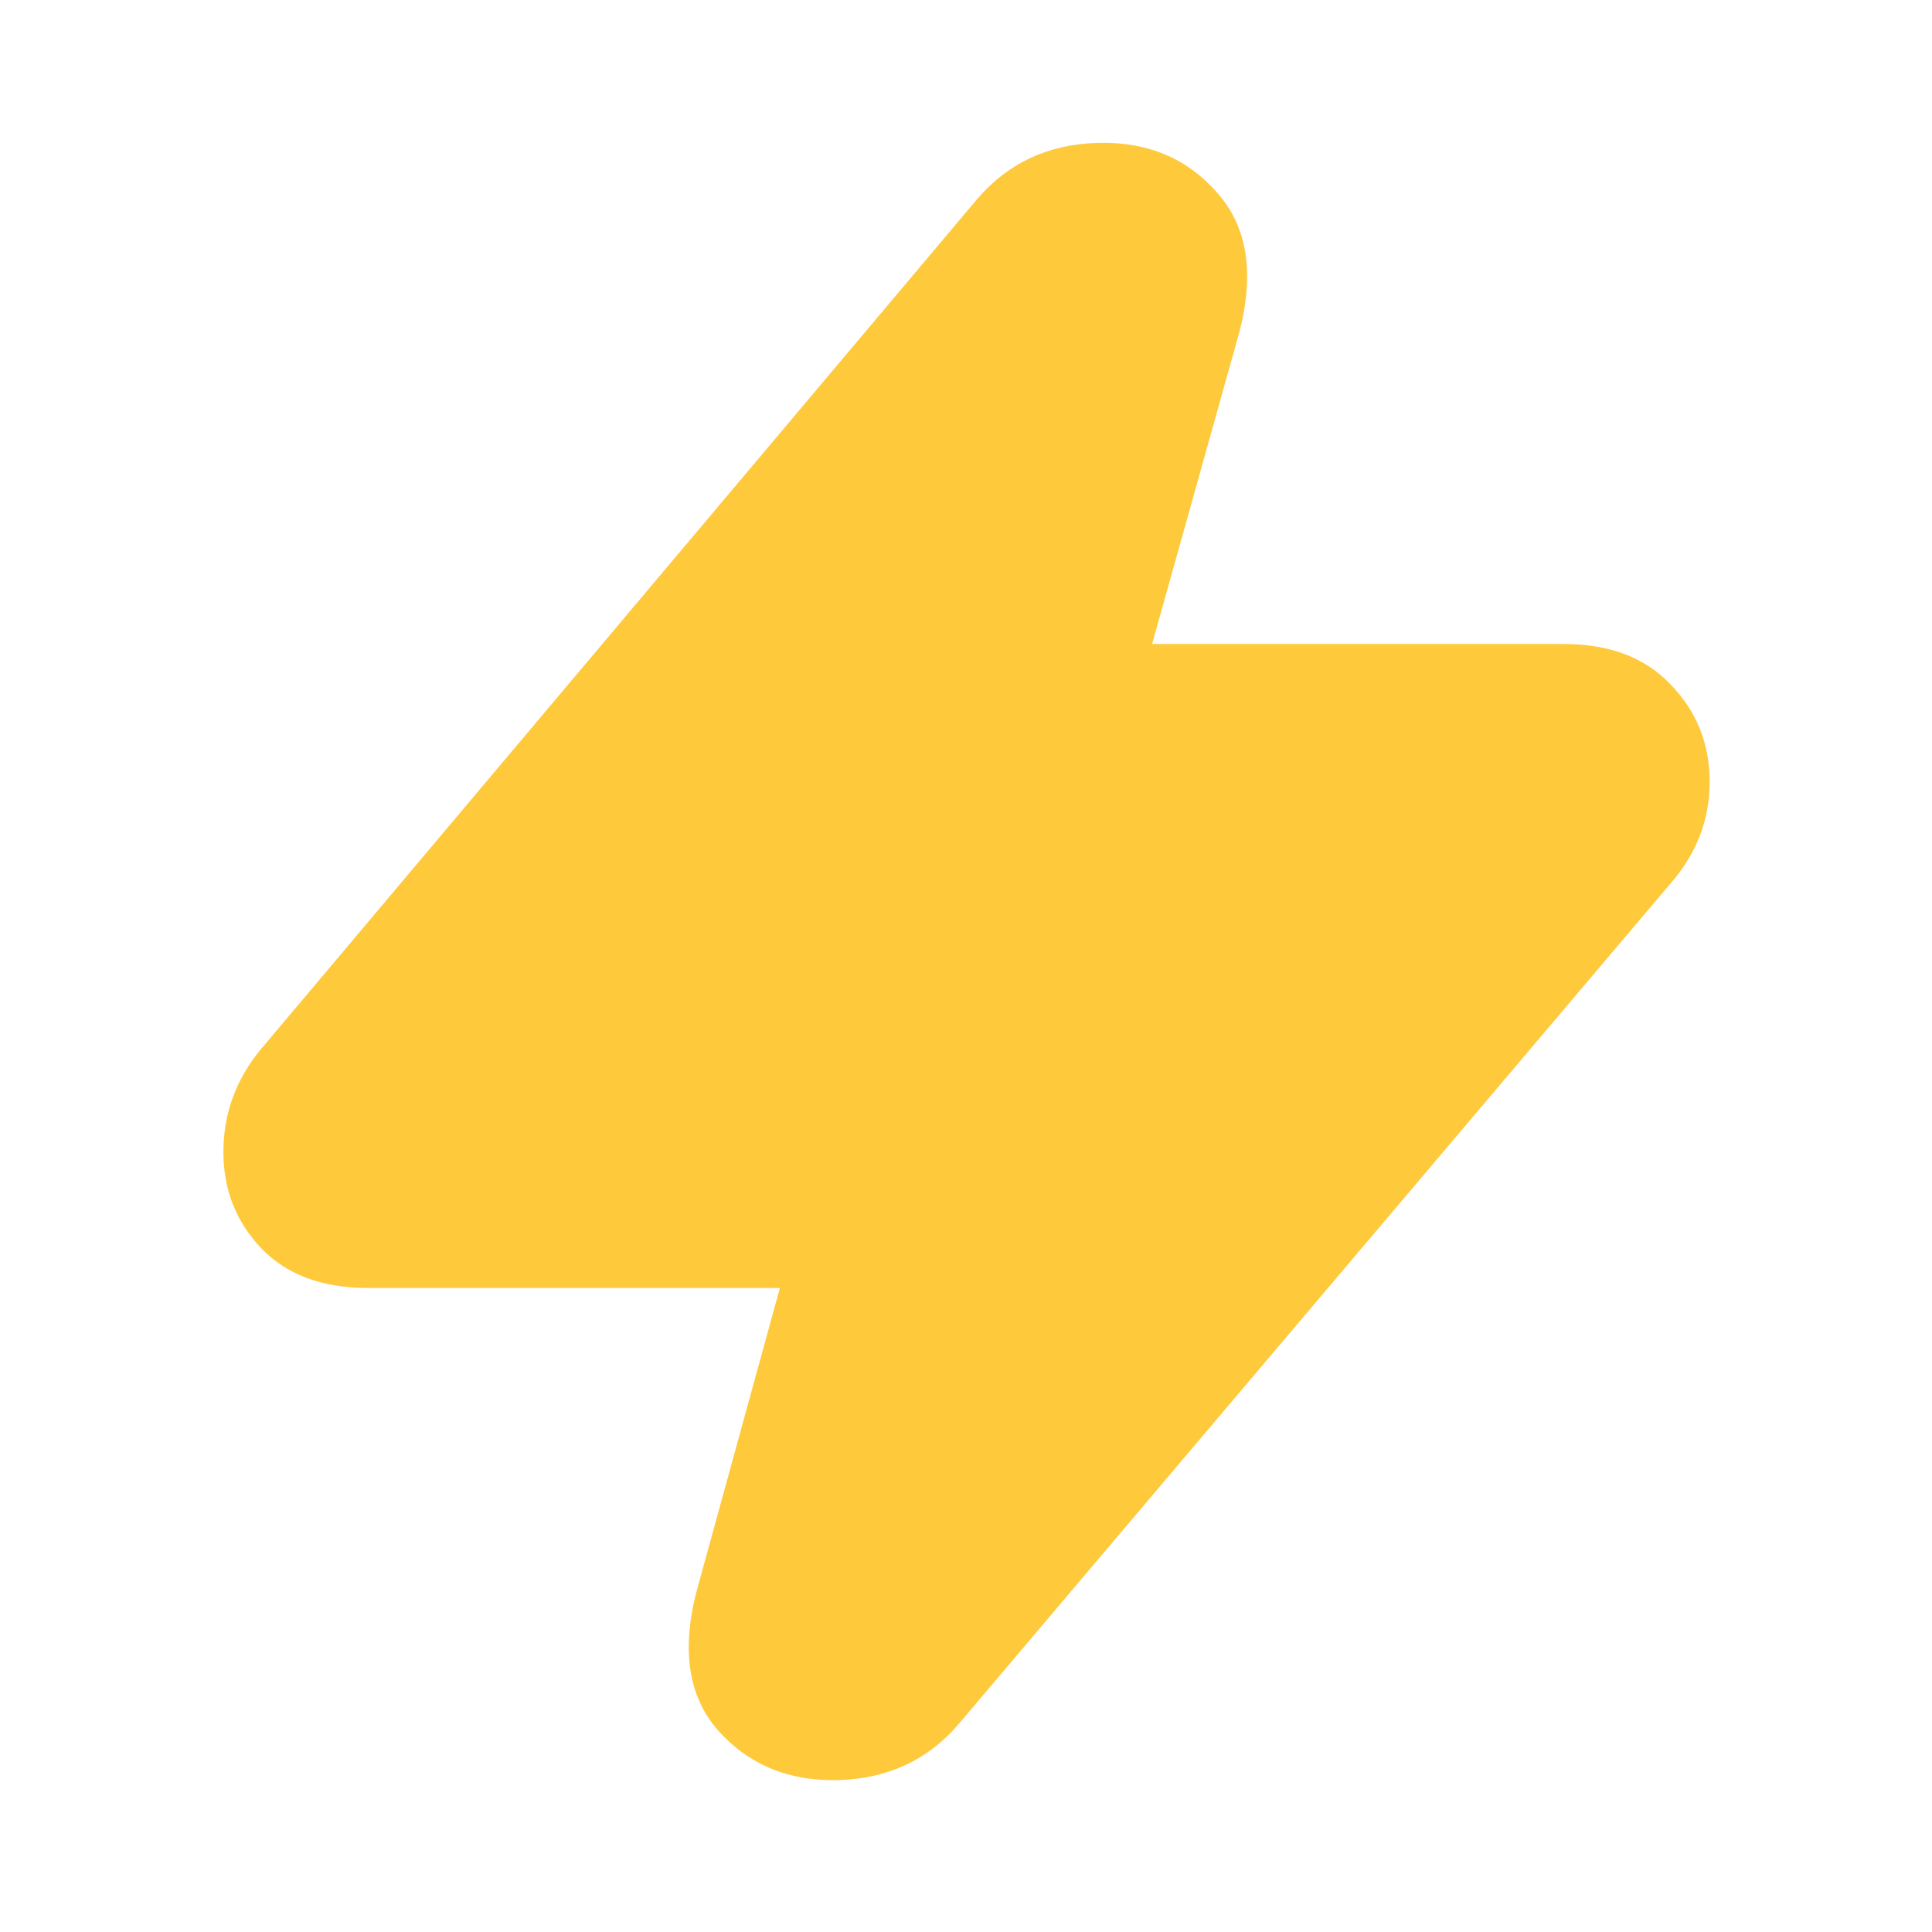
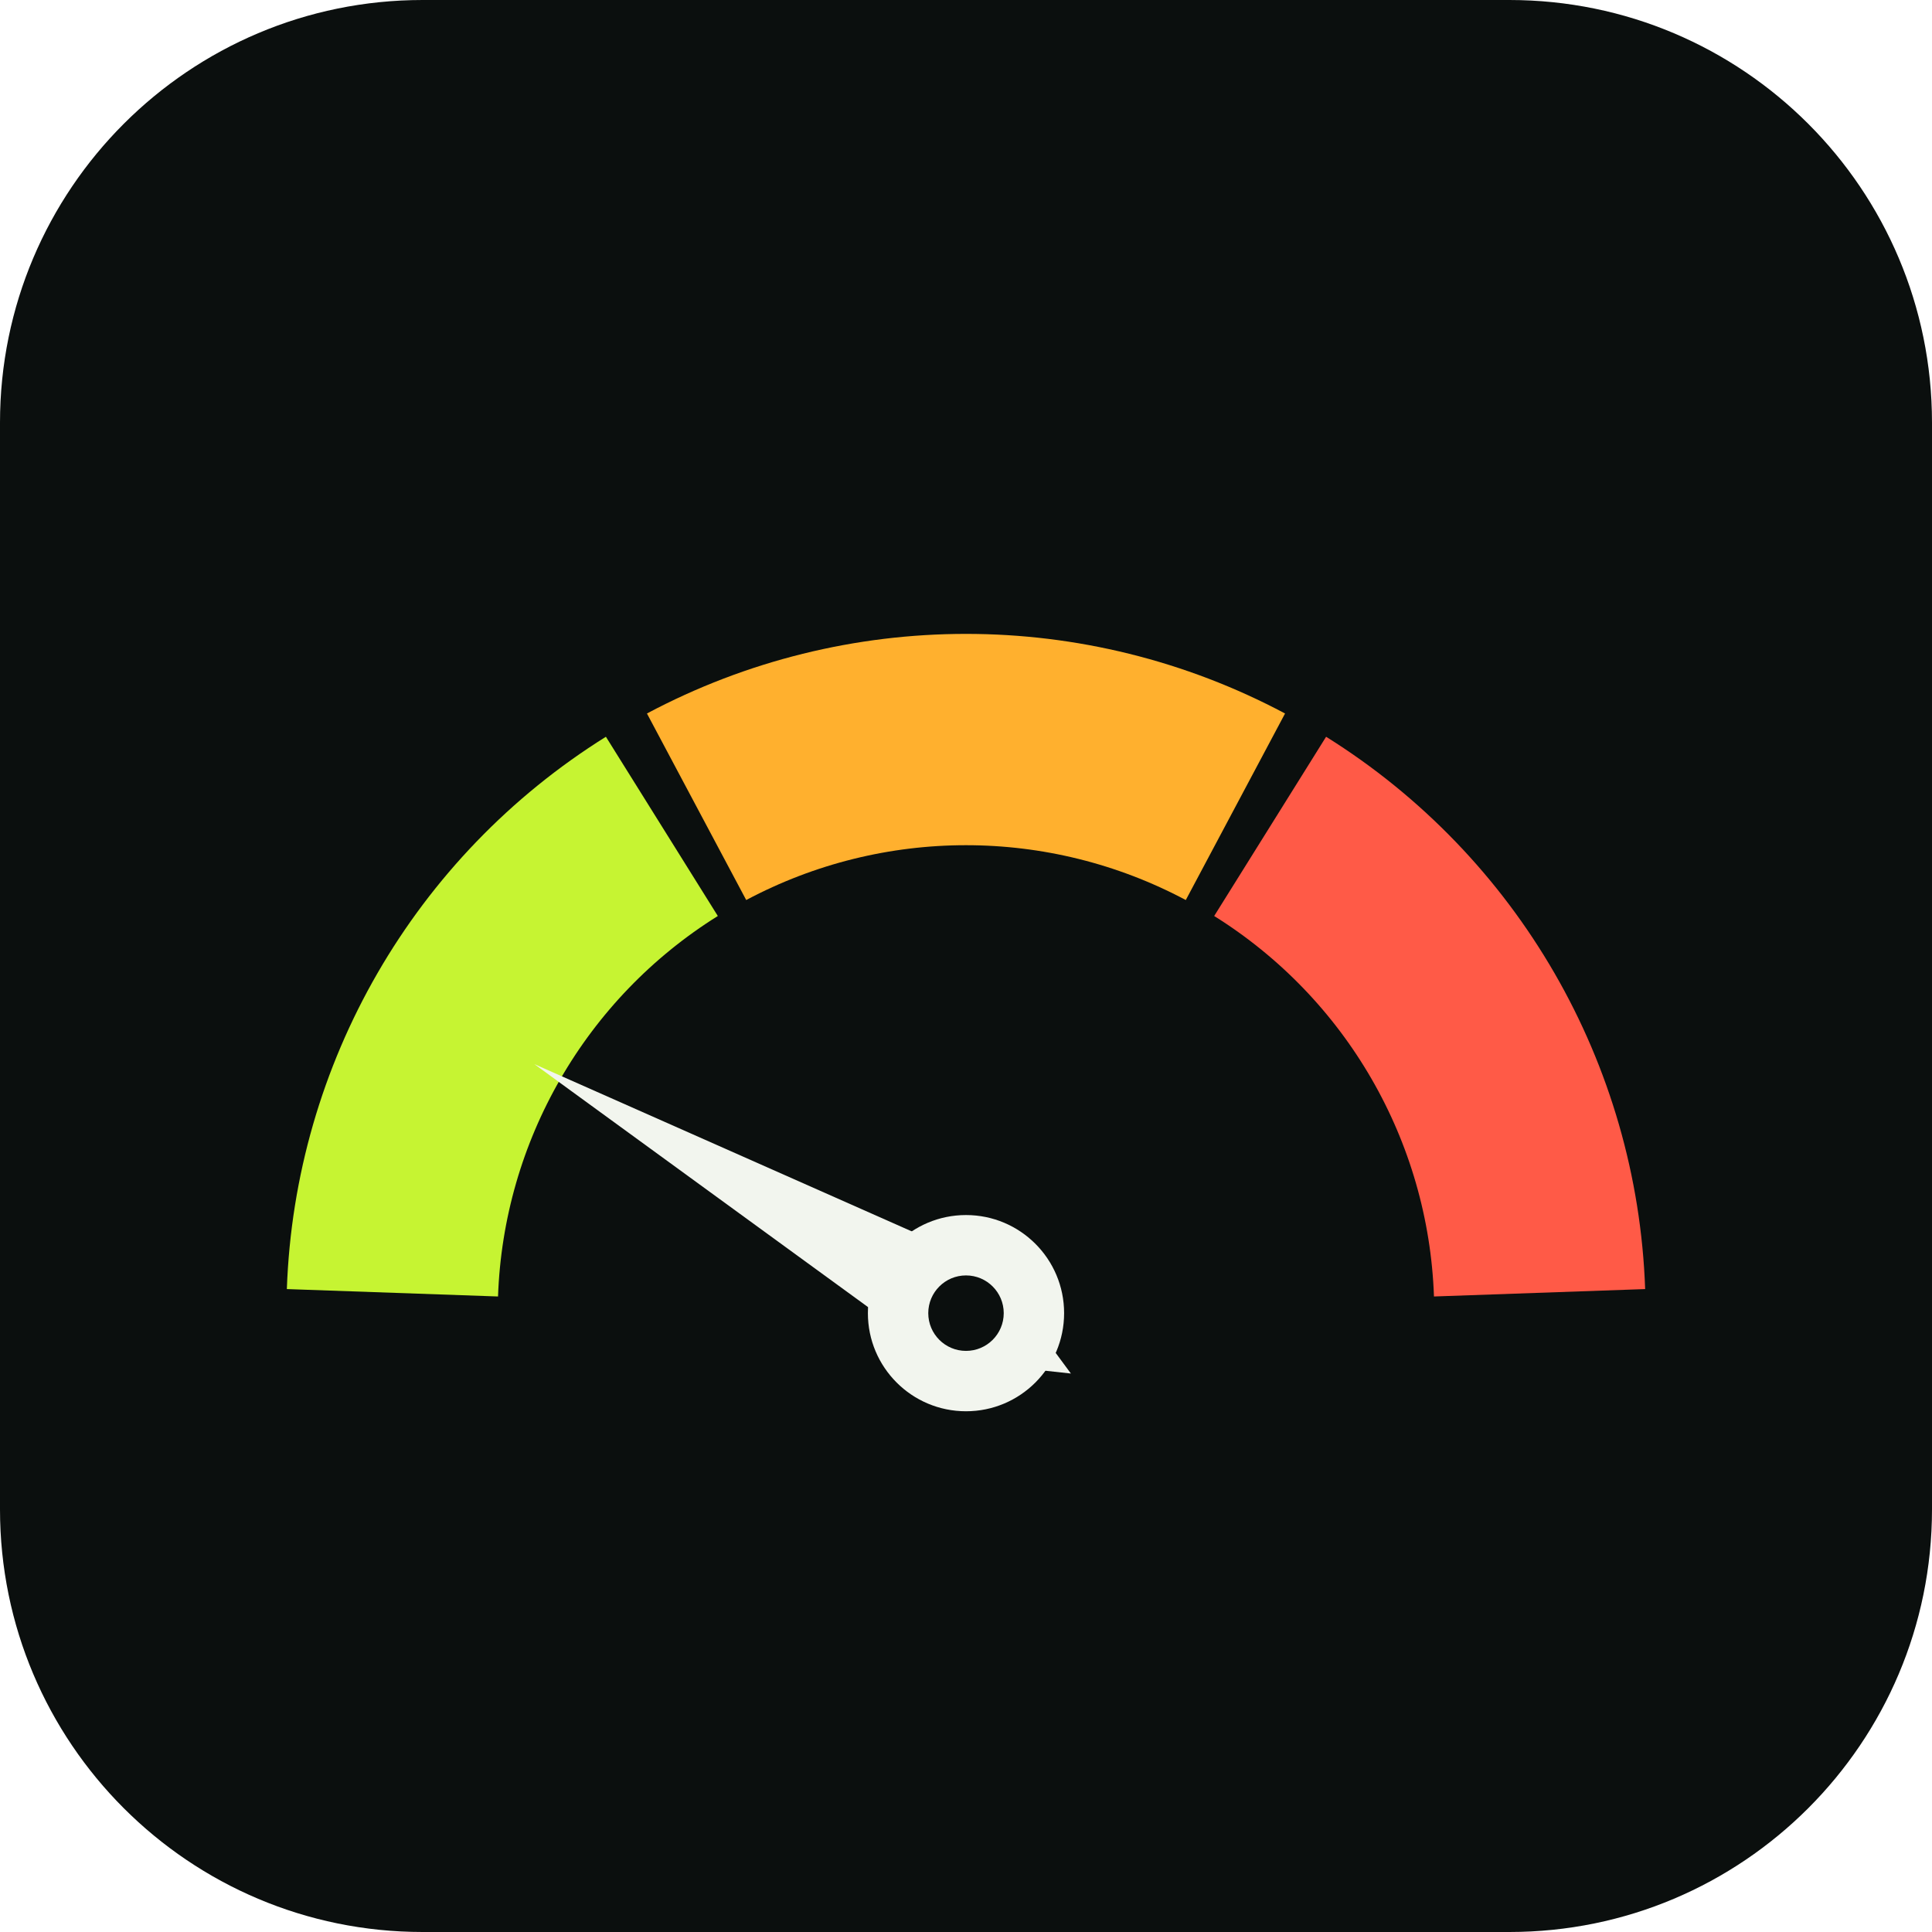
- <svg xmlns="http://www.w3.org/2000/svg" width="24" height="24" viewBox="0 0 24 24" fill="none">
-   <path d="M11.912 21.413C11.529 21.863 11.029 22.096 10.412 22.113C9.796 22.129 9.296 21.921 8.913 21.488C8.538 21.054 8.458 20.454 8.675 19.688L9.688 16H4.575C4.008 16 3.567 15.838 3.25 15.512C2.933 15.179 2.775 14.779 2.775 14.312C2.775 13.838 2.929 13.412 3.238 13.037L12.137 2.475C12.521 2.025 13.021 1.792 13.637 1.775C14.254 1.758 14.75 1.967 15.125 2.4C15.508 2.833 15.592 3.433 15.375 4.2L14.312 8H19.425C19.992 8 20.433 8.167 20.75 8.5C21.075 8.833 21.238 9.237 21.238 9.712C21.238 10.179 21.079 10.596 20.762 10.963L11.912 21.413Z" fill="#FFC93C" />
+ <svg xmlns="http://www.w3.org/2000/svg" viewBox="0 0 256 256" width="256" height="256" role="img" aria-label="Agent Skills: a three-segment gauge with the needle on Tune">
+   <rect width="256" height="256" rx="56" fill="#0b0f0e" />
+   <path d="M52.0 171.3A76 76 0 0 1 87.7 109.5" stroke="#c6f432" stroke-width="28" fill="none" />
+   <path d="M92.3 106.9A76 76 0 0 1 163.7 106.9" stroke="#ffb02e" stroke-width="28" fill="none" />
+   <path d="M168.3 109.5A76 76 0 0 1 204.0 171.3" stroke="#ff5a47" stroke-width="28" fill="none" />
+   <polygon points="70.8,141.0 124.5,180.1 141.9,182.0 131.5,167.9" fill="#f2f5ee" />
+   <circle cx="128" cy="174" r="13" fill="#f2f5ee" />
+   <circle cx="128" cy="174" r="5" fill="#0b0f0e" />
</svg>
